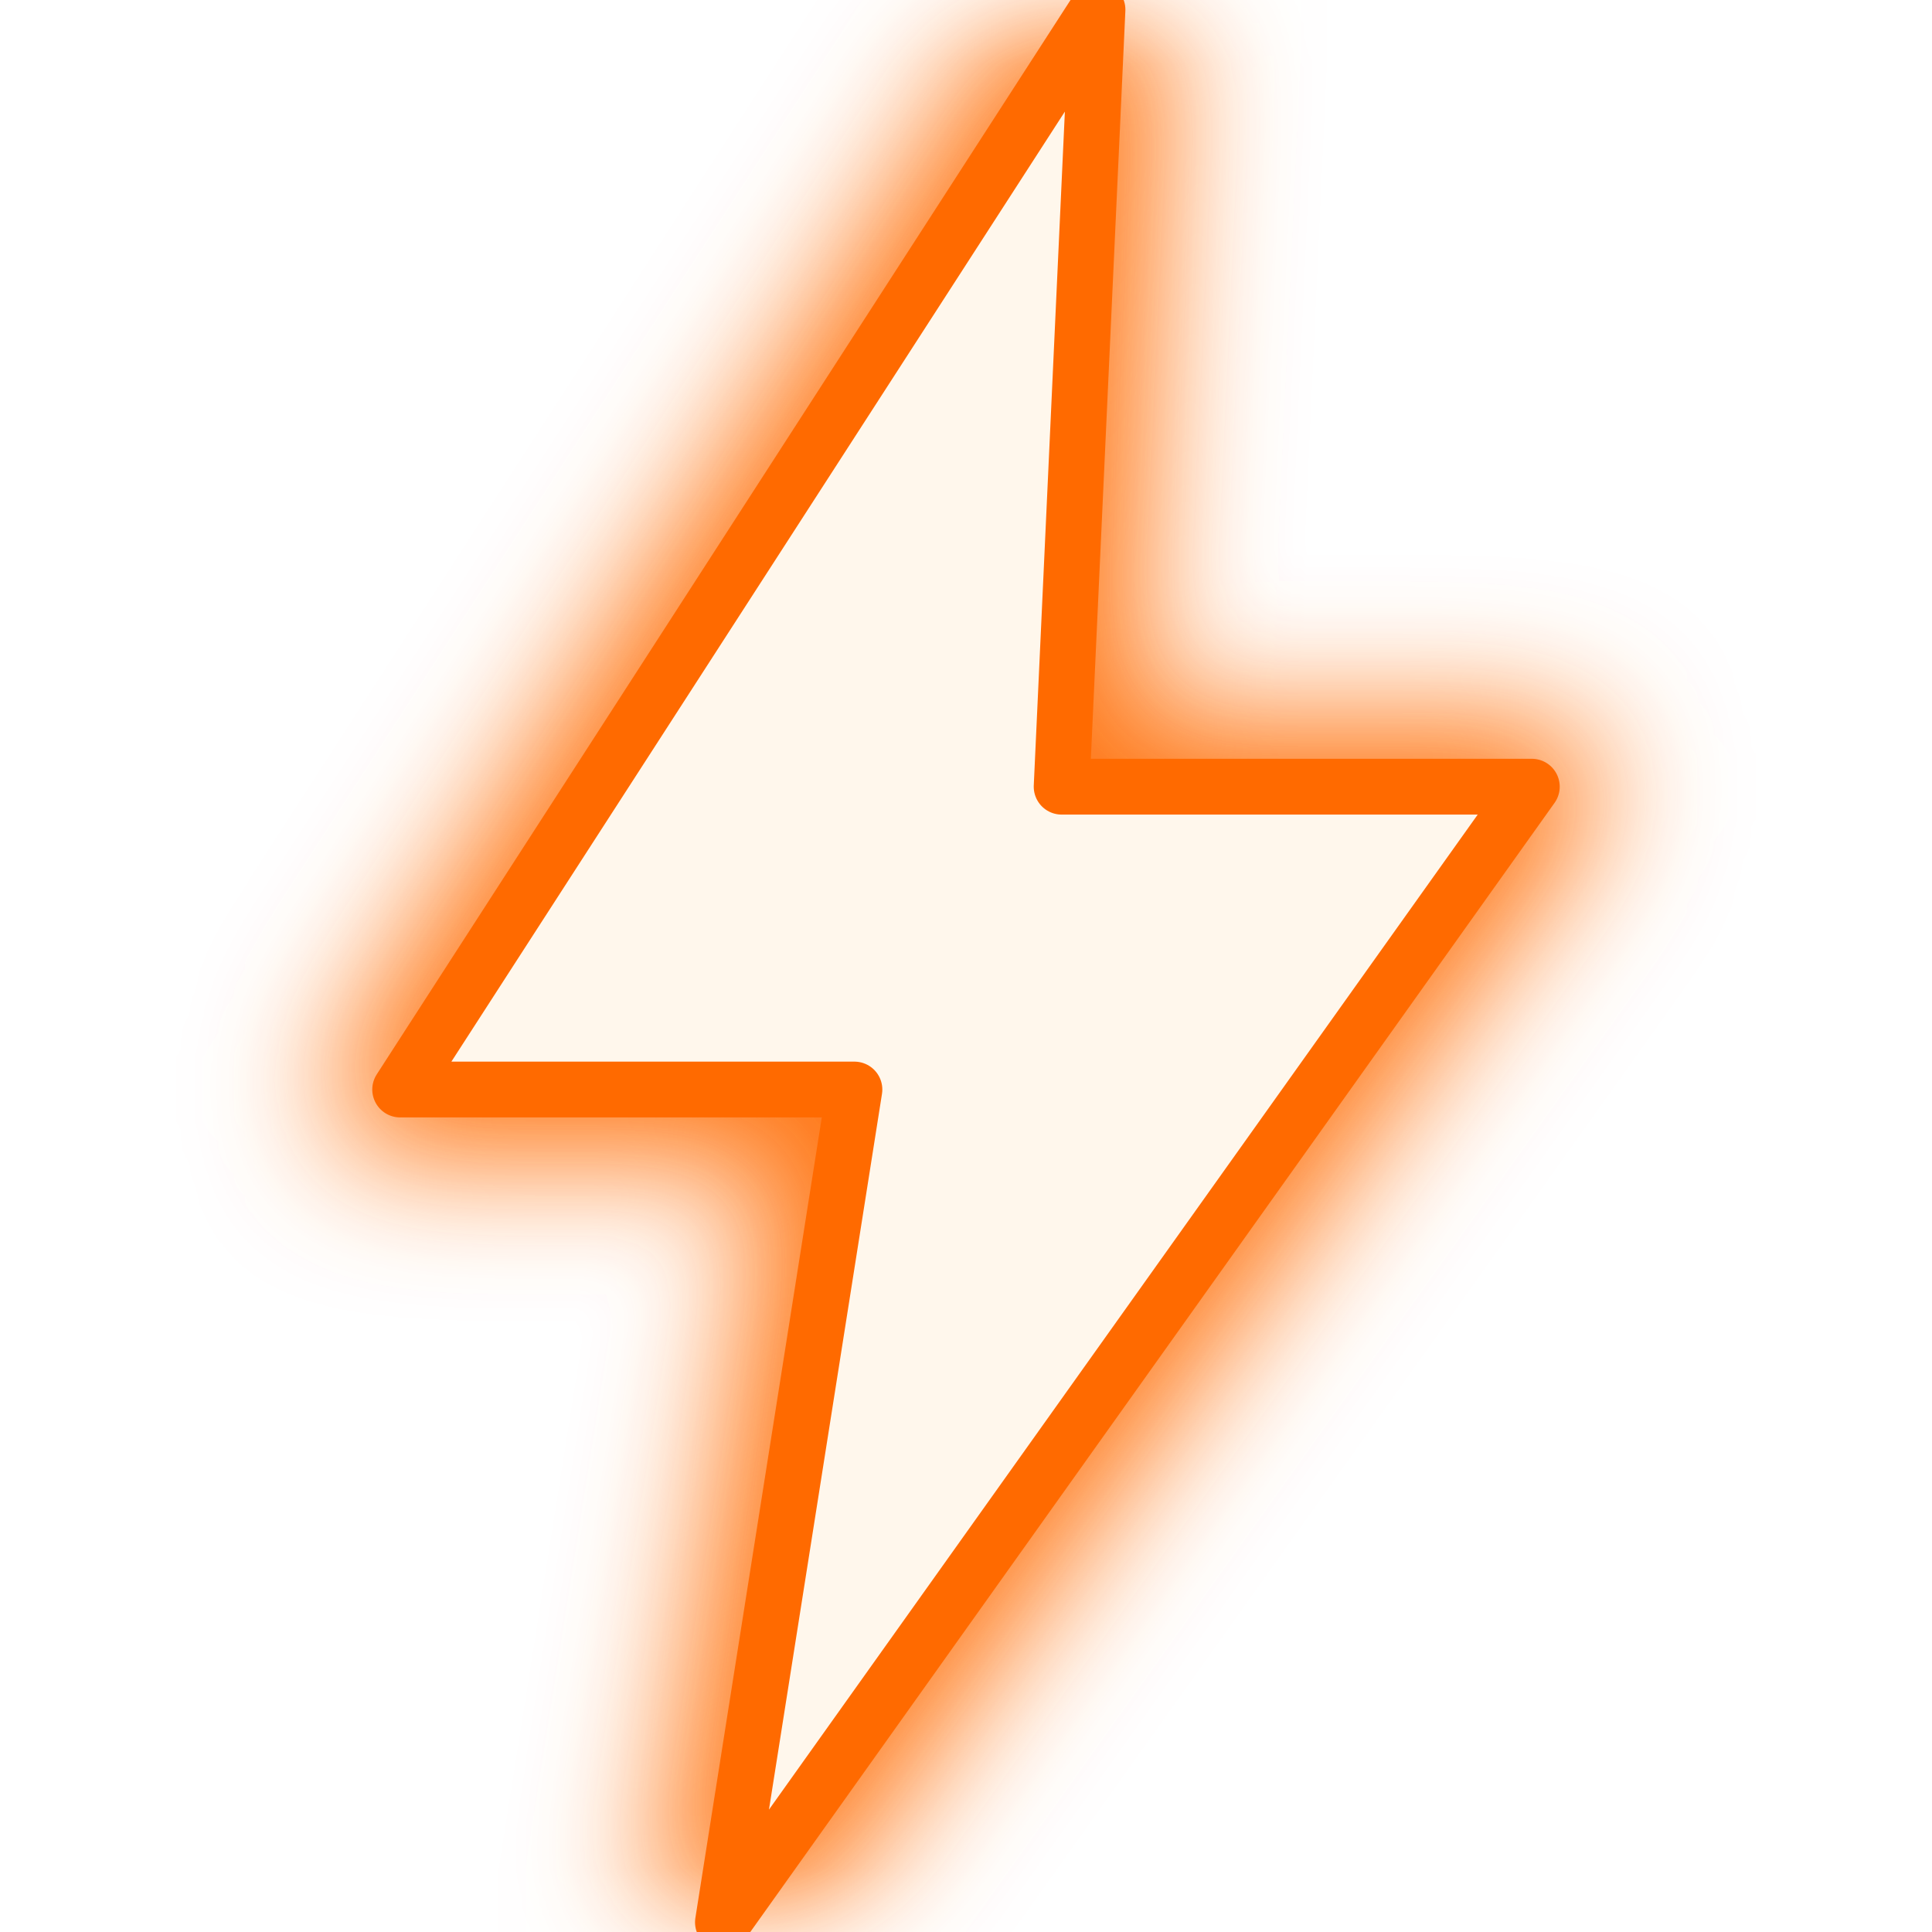
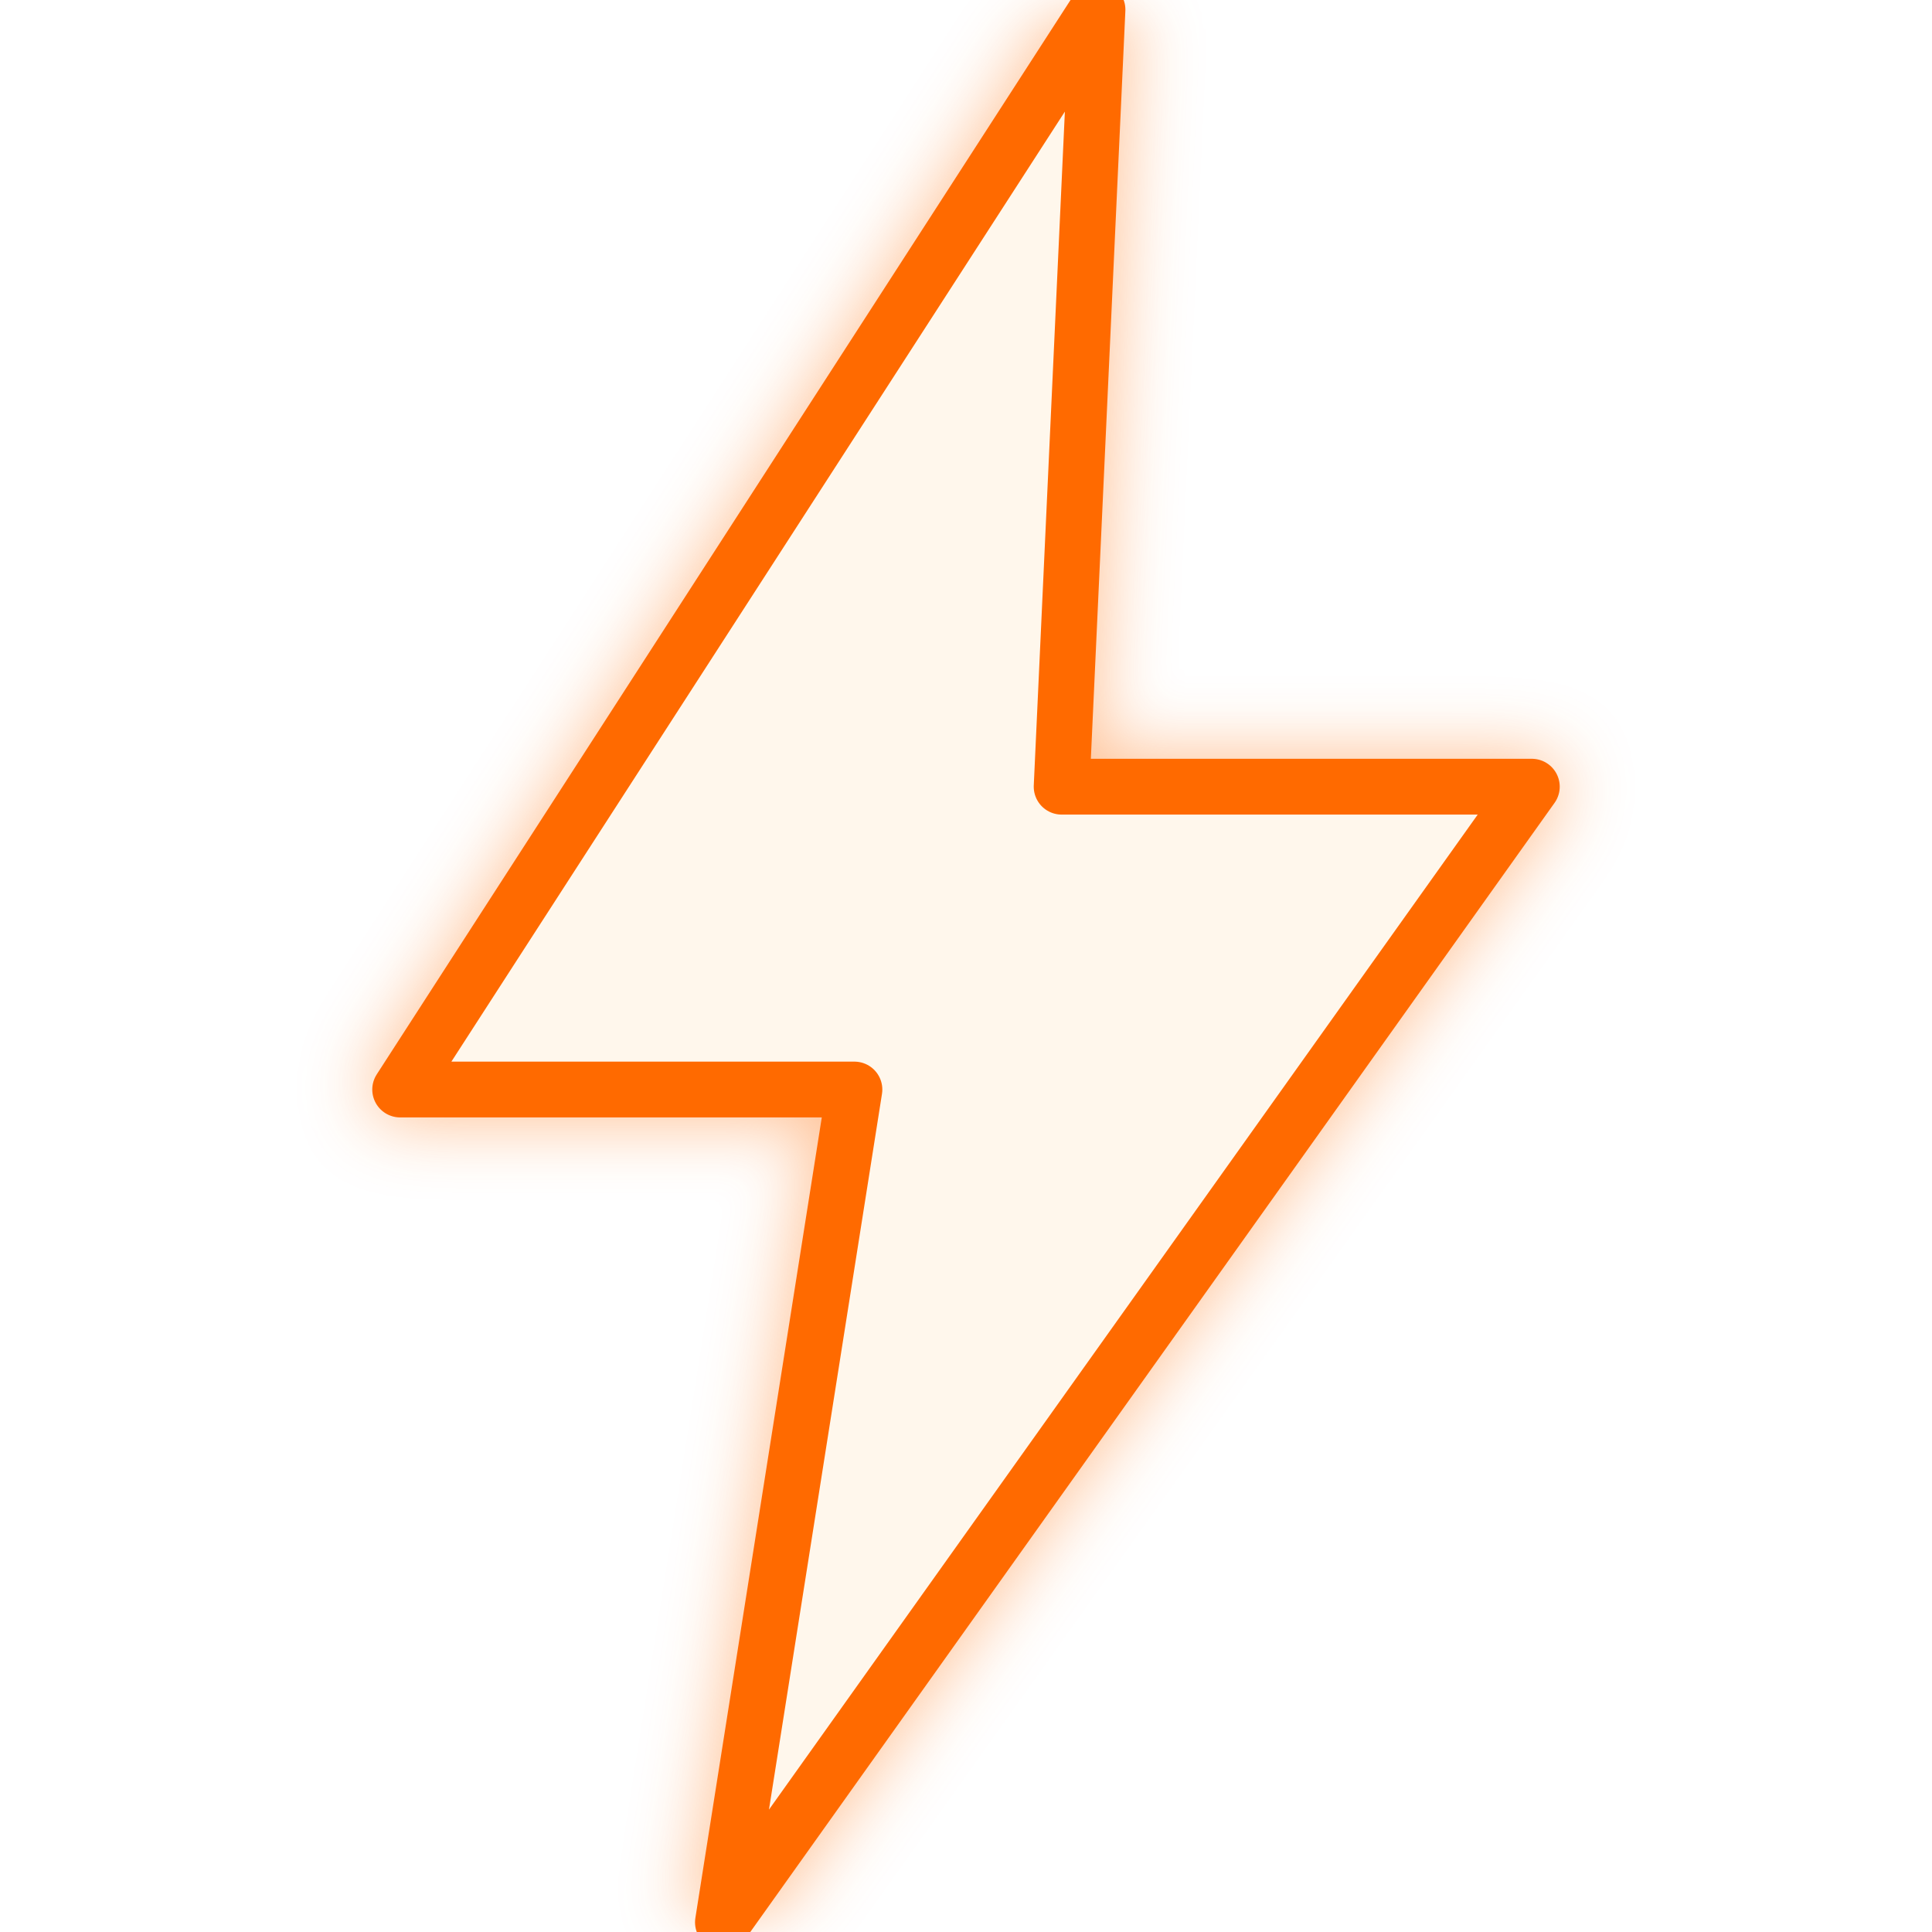
<svg xmlns="http://www.w3.org/2000/svg" viewBox="0 0 64 64" role="img" aria-labelledby="title">
  <defs>
    <filter id="glow" x="-45%" y="-45%" width="190%" height="190%">
-       <feGaussianBlur stdDeviation="1.7" result="b" />
+       <feGaussianBlur stdDeviation="0.9" result="b" />
    </filter>
  </defs>
  <g transform="translate(32 32) scale(1.32) translate(-32 -32)">
-     <g filter="url(#glow)" opacity="0.92">
-       <path fill="#FF6A00" stroke="#FF6A00" stroke-width="3.5" stroke-linejoin="round" d="M35.3 8 17.8 35.1h11.4L25.9 56 46.2 27.5H34.4L35.3 8Z" />
+     <g filter="url(#glow)" opacity="0.42">
+       <path fill="#FF6A00" stroke="#FF6A00" stroke-width="1.6" stroke-linejoin="round" d="M35.3 8 17.8 35.1h11.4L25.9 56 46.2 27.5H34.4L35.3 8Z" />
    </g>
    <path fill="#FFF7EC" stroke="#FF6A00" stroke-width="1.4" stroke-linejoin="round" d="M35.3 8 17.8 35.1h11.4L25.9 56 46.2 27.5H34.4L35.3 8Z" />
  </g>
</svg>
